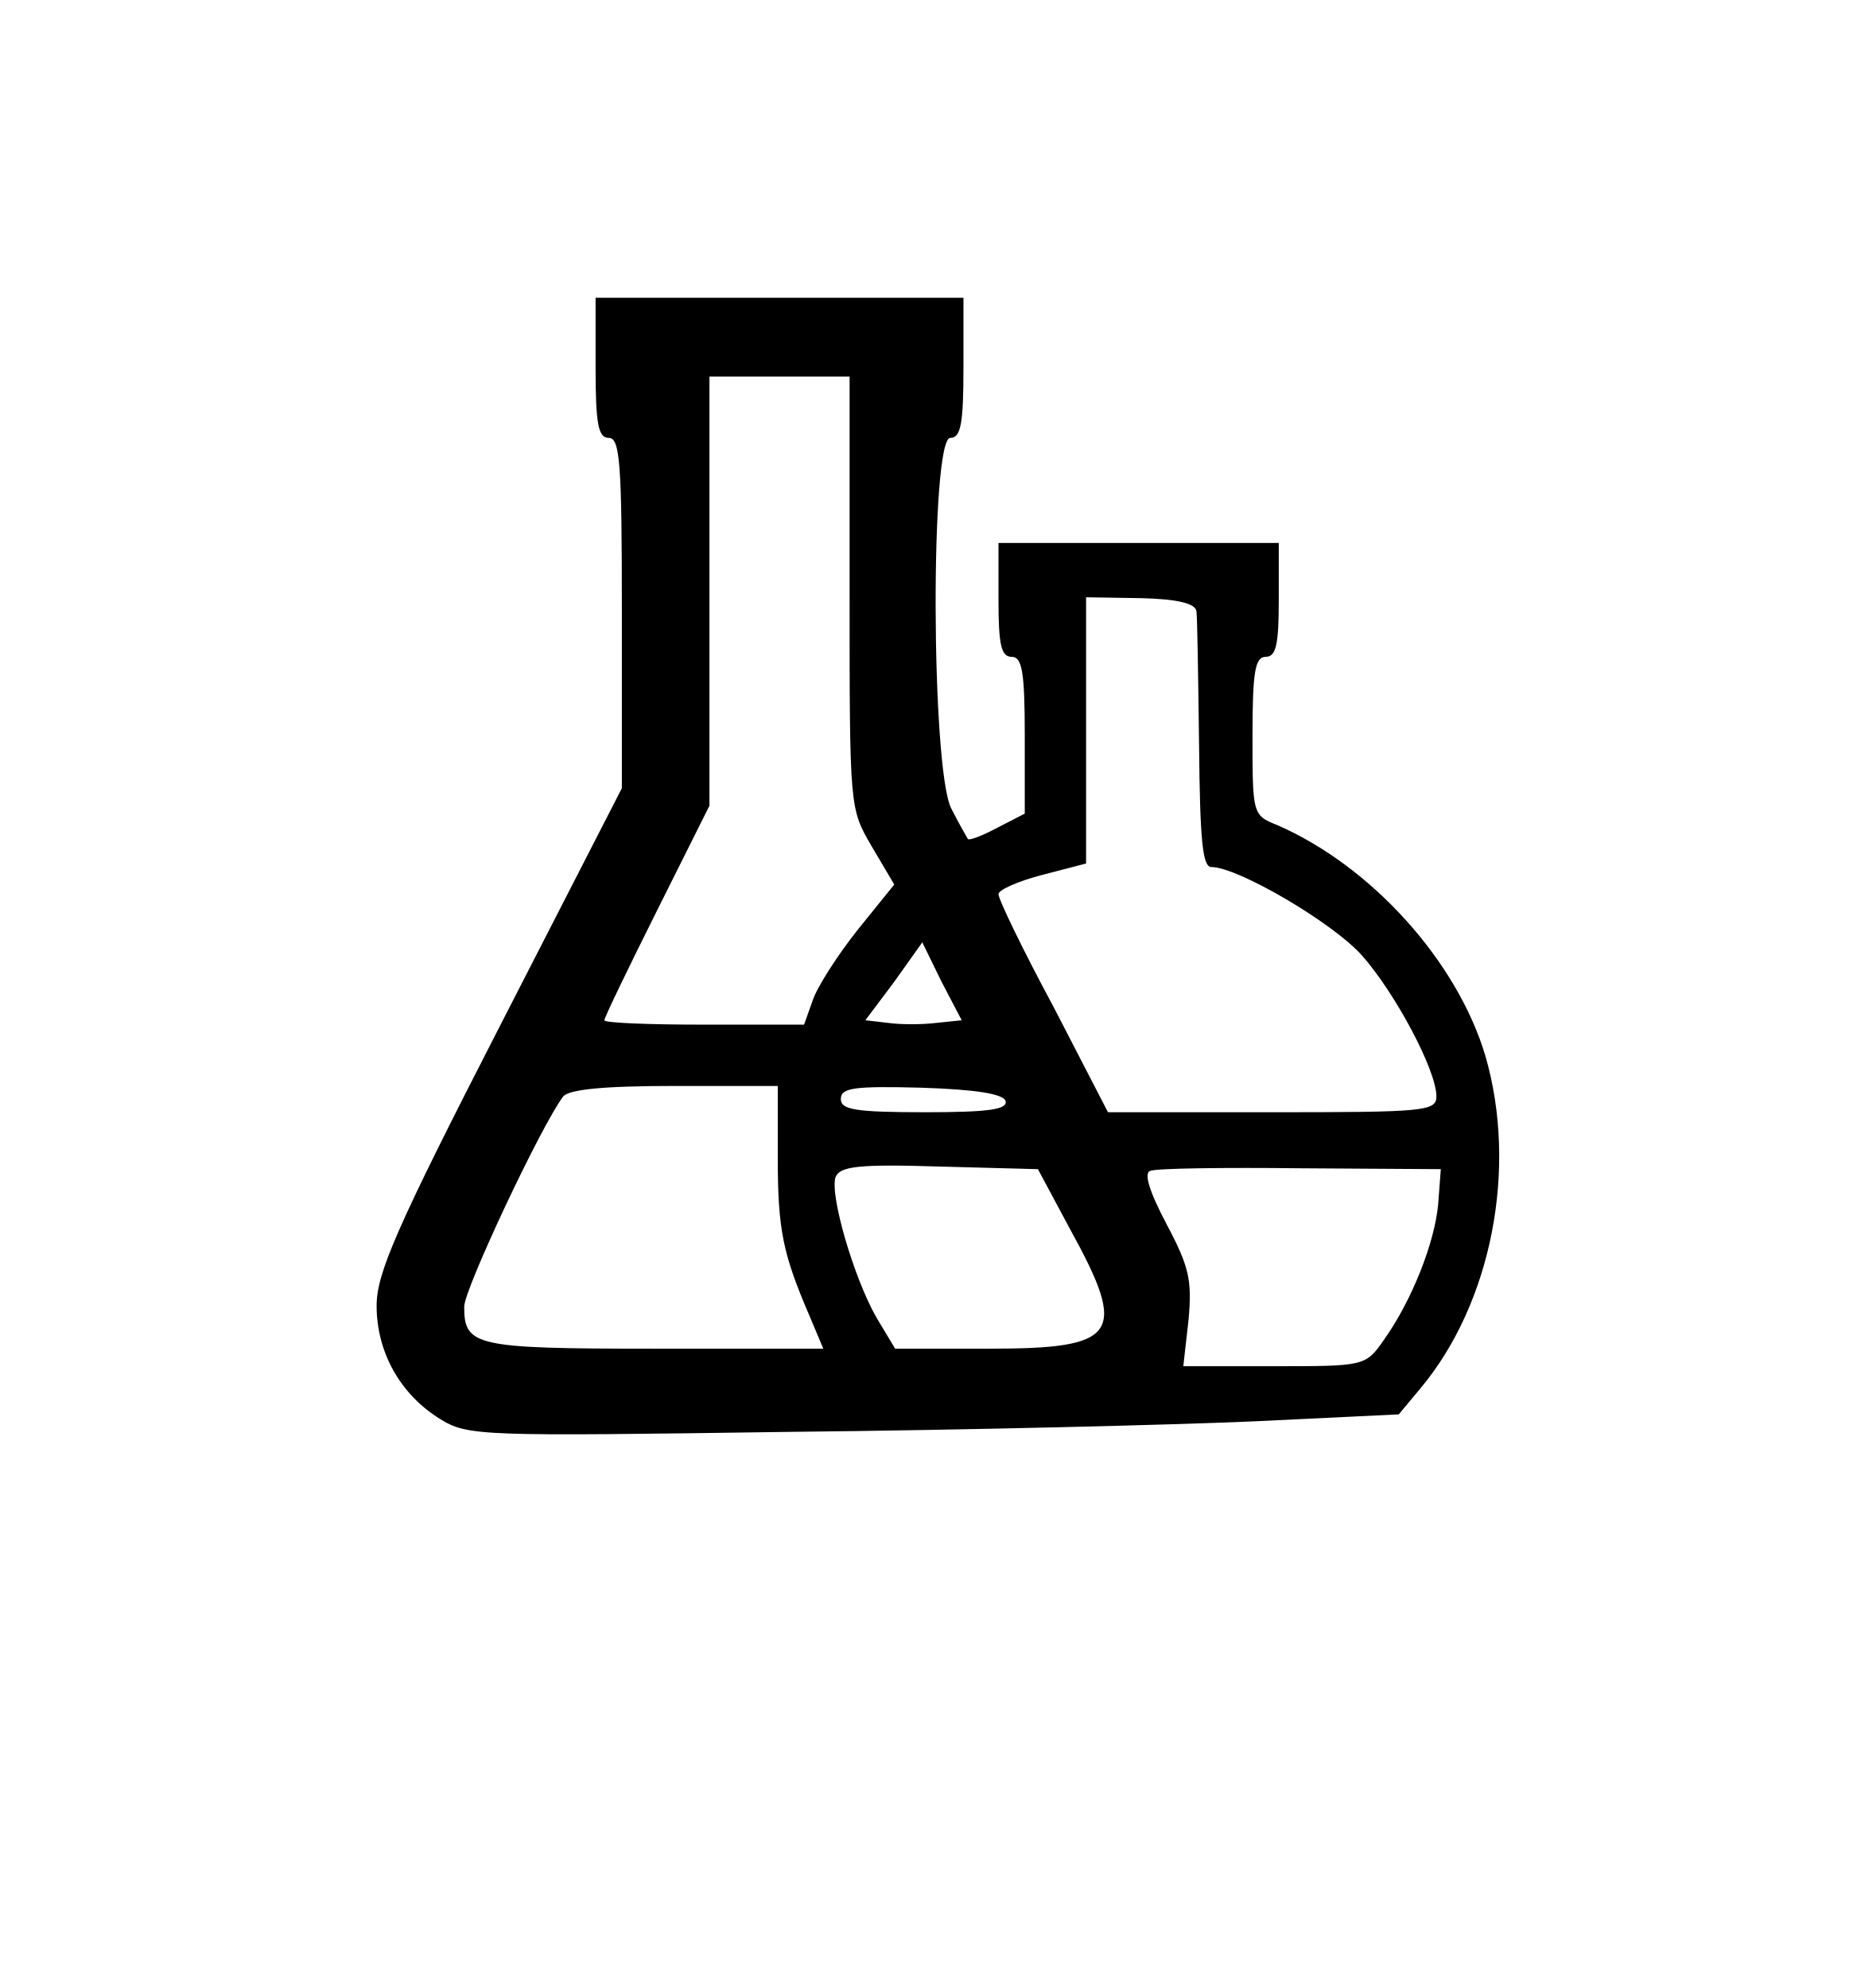
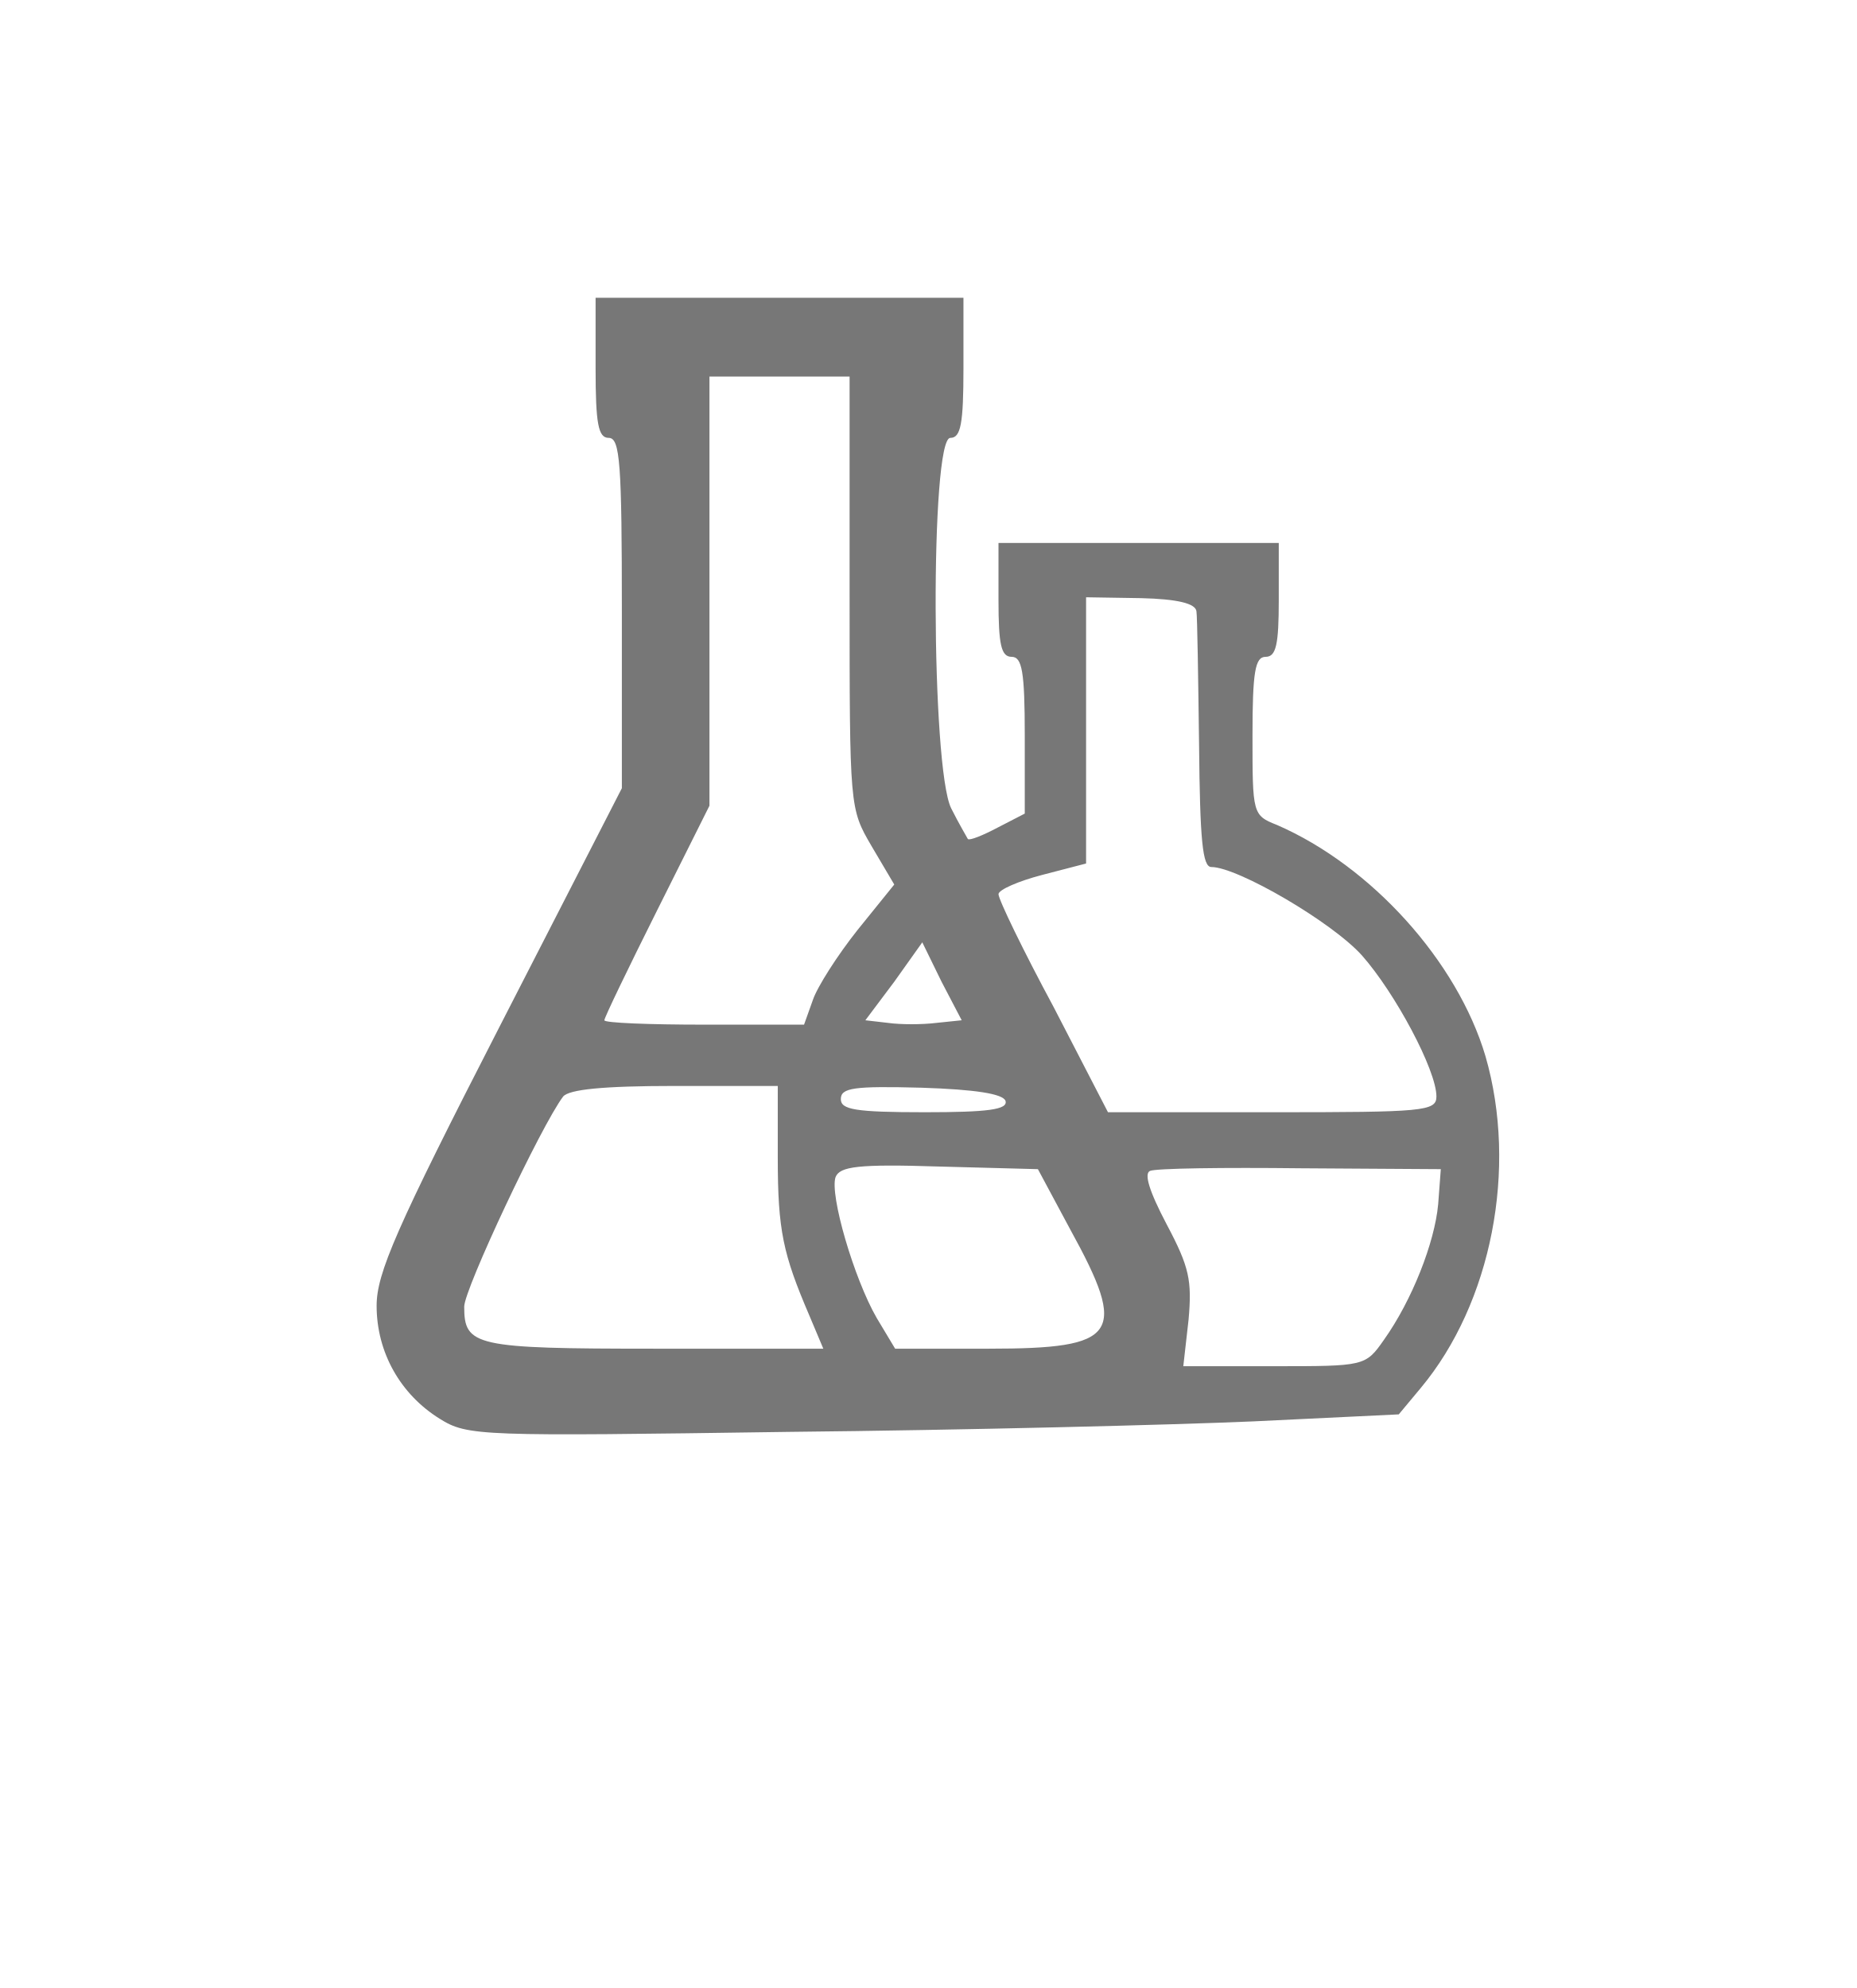
<svg xmlns="http://www.w3.org/2000/svg" version="1.0" width="212pt" height="227pt" viewBox="0 0 212 227" preserveAspectRatio="xMidYMid meet">
-   <g transform="translate(0,227) scale(0.1,-0.1)" fill="#000000" stroke="none">
+   <g transform="translate(0,227) scale(0.1,-0.1)" fill="#777" stroke="none">
    <path d="M680 1850 c0 -64 3 -80 15 -80 13 0 15 -29 15 -200 l0 -200 -140 -273 c-118 -230 -140 -281 -140 -318 0 -53 27 -101 72 -129 32 -20 46 -20 398 -15 201 2 440 8 531 12 l166 8 25 30 c81 97 111 251 74 379 -32 108 -130 217 -238 264 -28 11 -28 13 -28 102 0 73 3 90 15 90 12 0 15 14 15 65 l0 65 -160 0 -160 0 0 -65 c0 -51 3 -65 15 -65 12 0 15 -17 15 -90 l0 -89 -31 -16 c-17 -9 -32 -15 -34 -13 -1 2 -10 17 -19 35 -23 46 -24 423 -1 423 12 0 15 16 15 80 l0 80 -210 0 -210 0 0 -80z m290 -257 c0 -246 0 -246 25 -289 l26 -44 -42 -52 c-23 -29 -46 -65 -51 -80 l-10 -28 -114 0 c-63 0 -114 2 -114 5 0 3 27 59 60 125 l60 120 0 245 0 245 80 0 80 0 0 -247z m396 -21 c1 -6 2 -75 3 -152 1 -110 4 -140 14 -140 30 0 138 -63 172 -101 38 -43 85 -131 85 -161 0 -17 -15 -18 -187 -18 l-188 0 -62 120 c-35 65 -63 123 -63 129 0 5 23 15 50 22 l50 13 0 152 0 152 63 -1 c41 -1 62 -6 63 -15z m-297 -470 c-16 -2 -41 -2 -55 0 l-26 3 33 44 32 45 22 -45 23 -44 -29 -3z m-181 -154 c0 -83 6 -110 36 -180 l16 -38 -193 0 c-205 0 -217 3 -217 48 0 20 88 207 113 240 7 8 45 12 127 12 l118 0 0 -82z m260 65 c3 -10 -20 -13 -92 -13 -80 0 -96 3 -96 15 0 13 15 15 92 13 62 -2 93 -7 96 -15z m74 -147 c66 -120 55 -136 -93 -136 l-107 0 -21 35 c-26 45 -54 141 -47 161 5 12 25 15 118 12 l113 -3 37 -69z m420 29 c-4 -44 -30 -110 -62 -155 -21 -30 -22 -30 -125 -30 l-104 0 6 53 c4 45 1 60 -25 109 -20 38 -26 58 -19 61 7 3 84 4 172 3 l160 -1 -3 -40z" />
  </g>
</svg>
